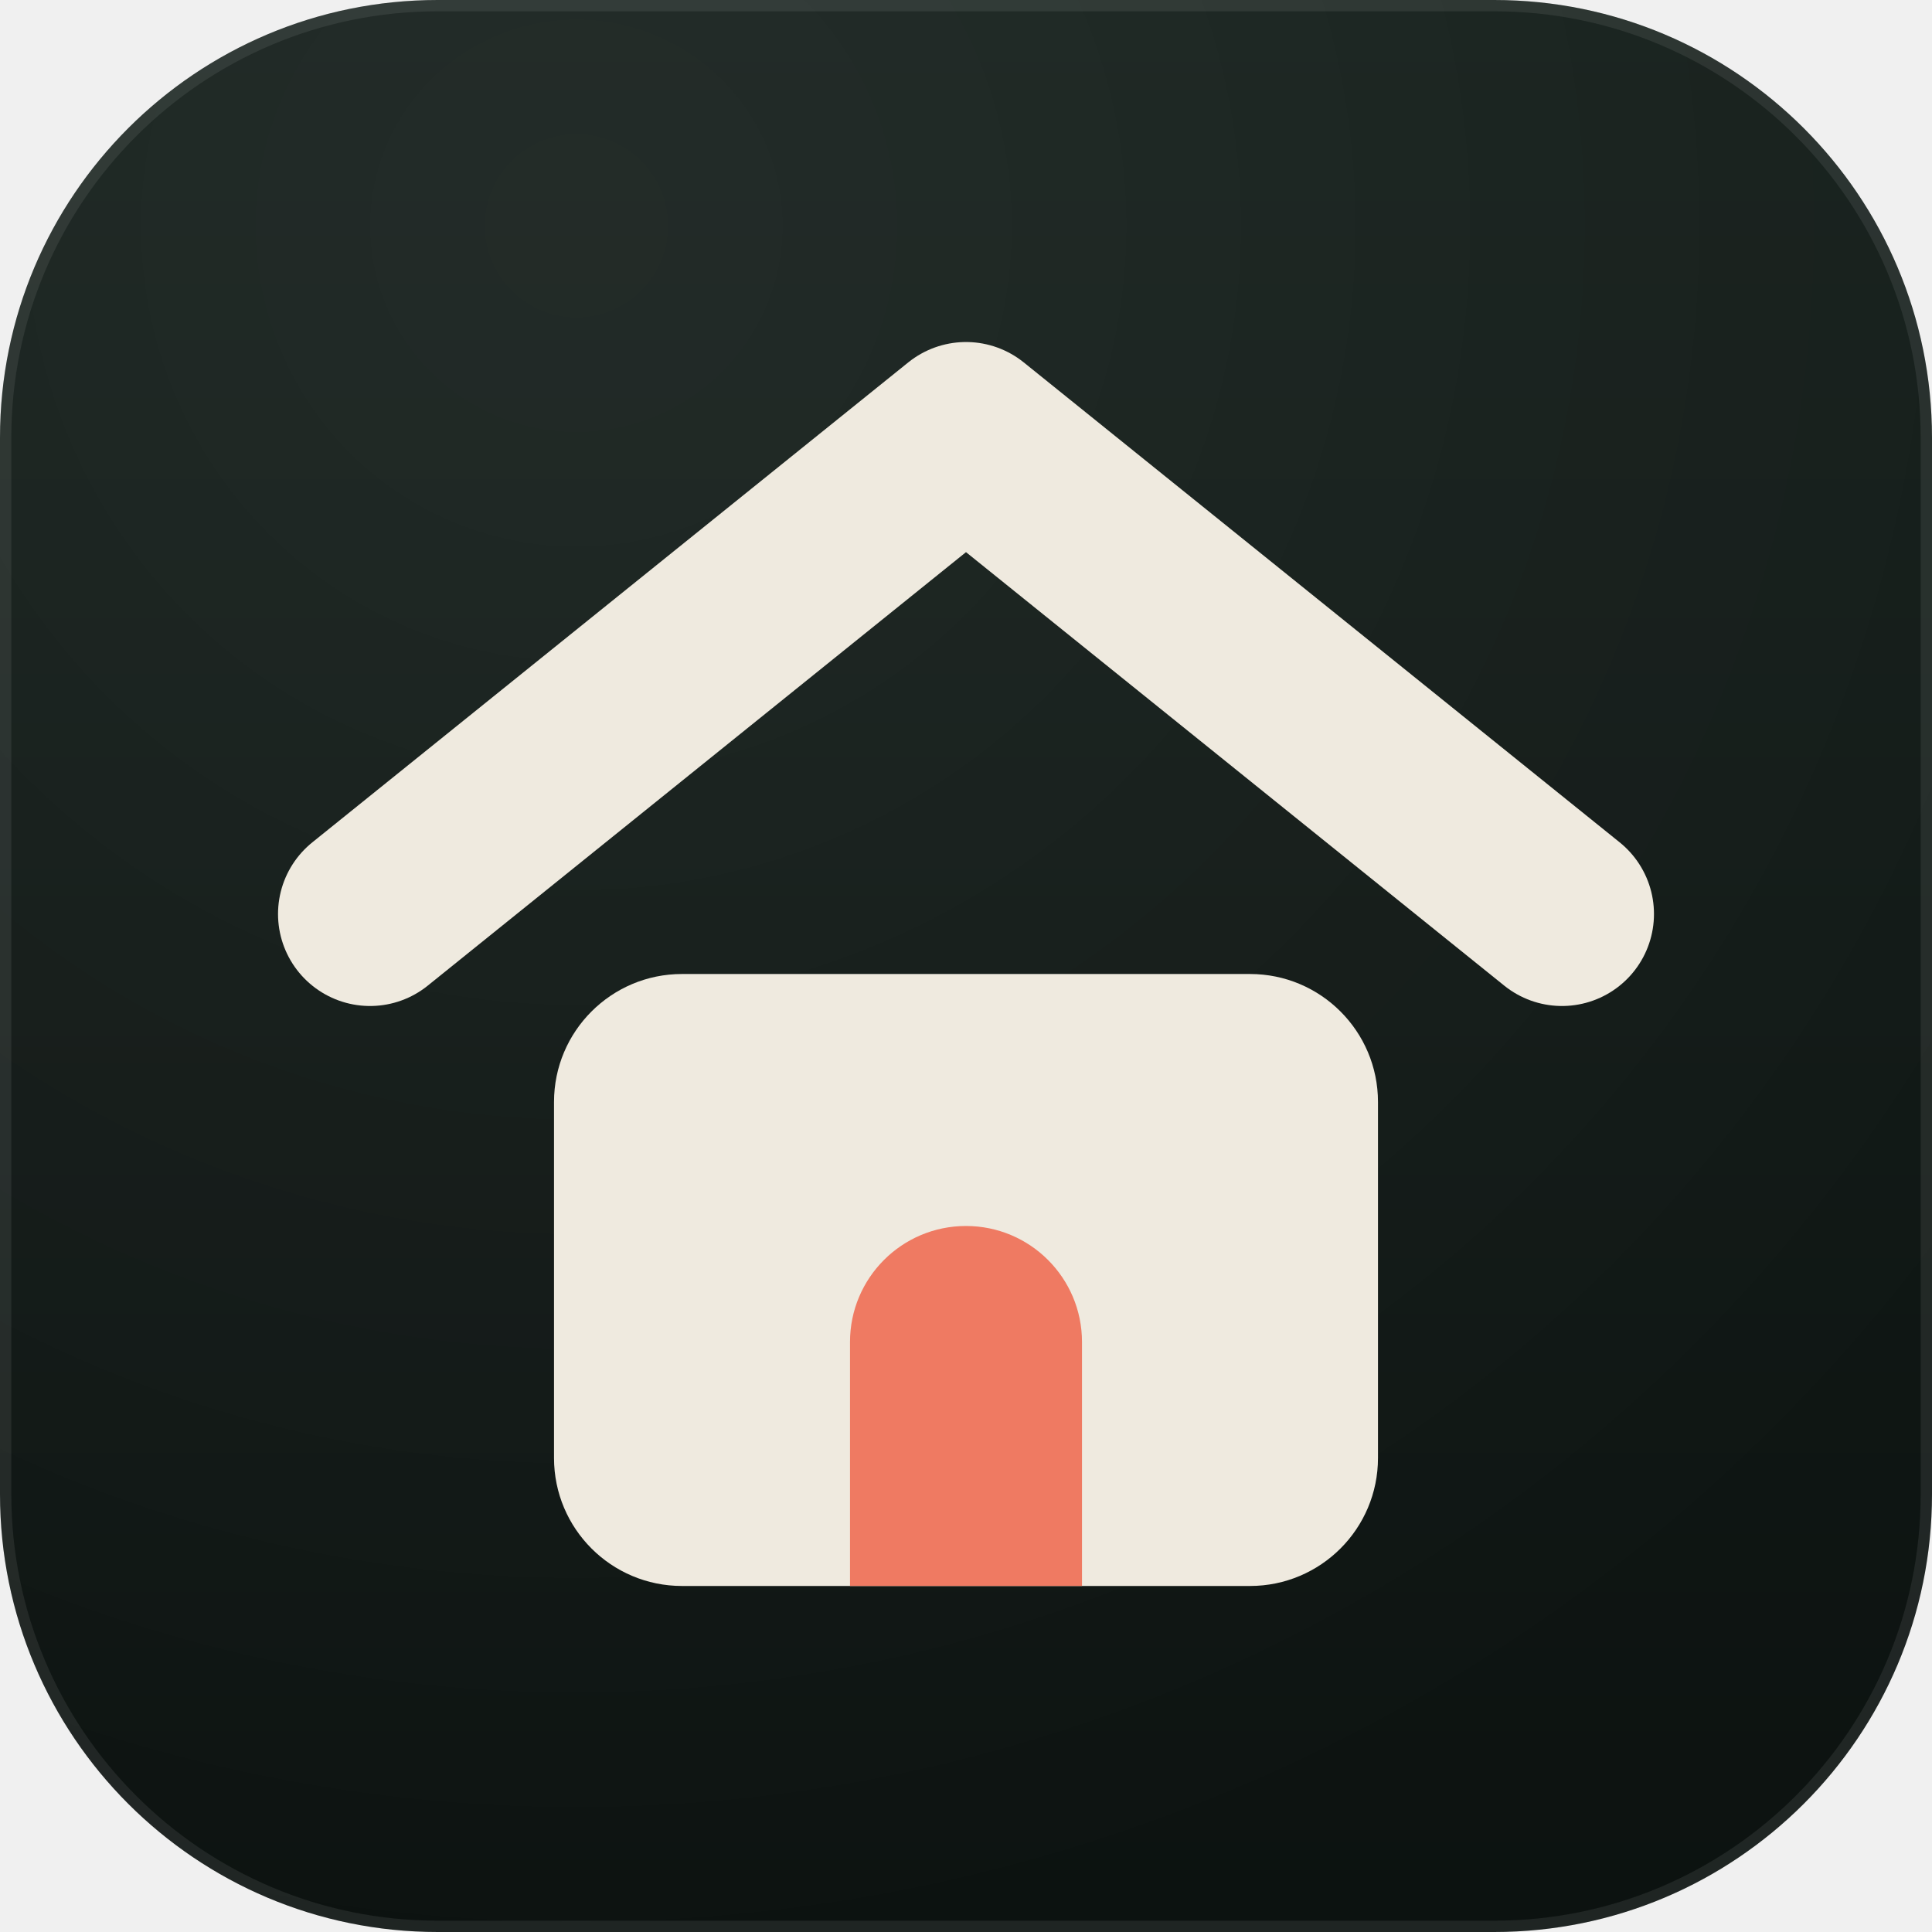
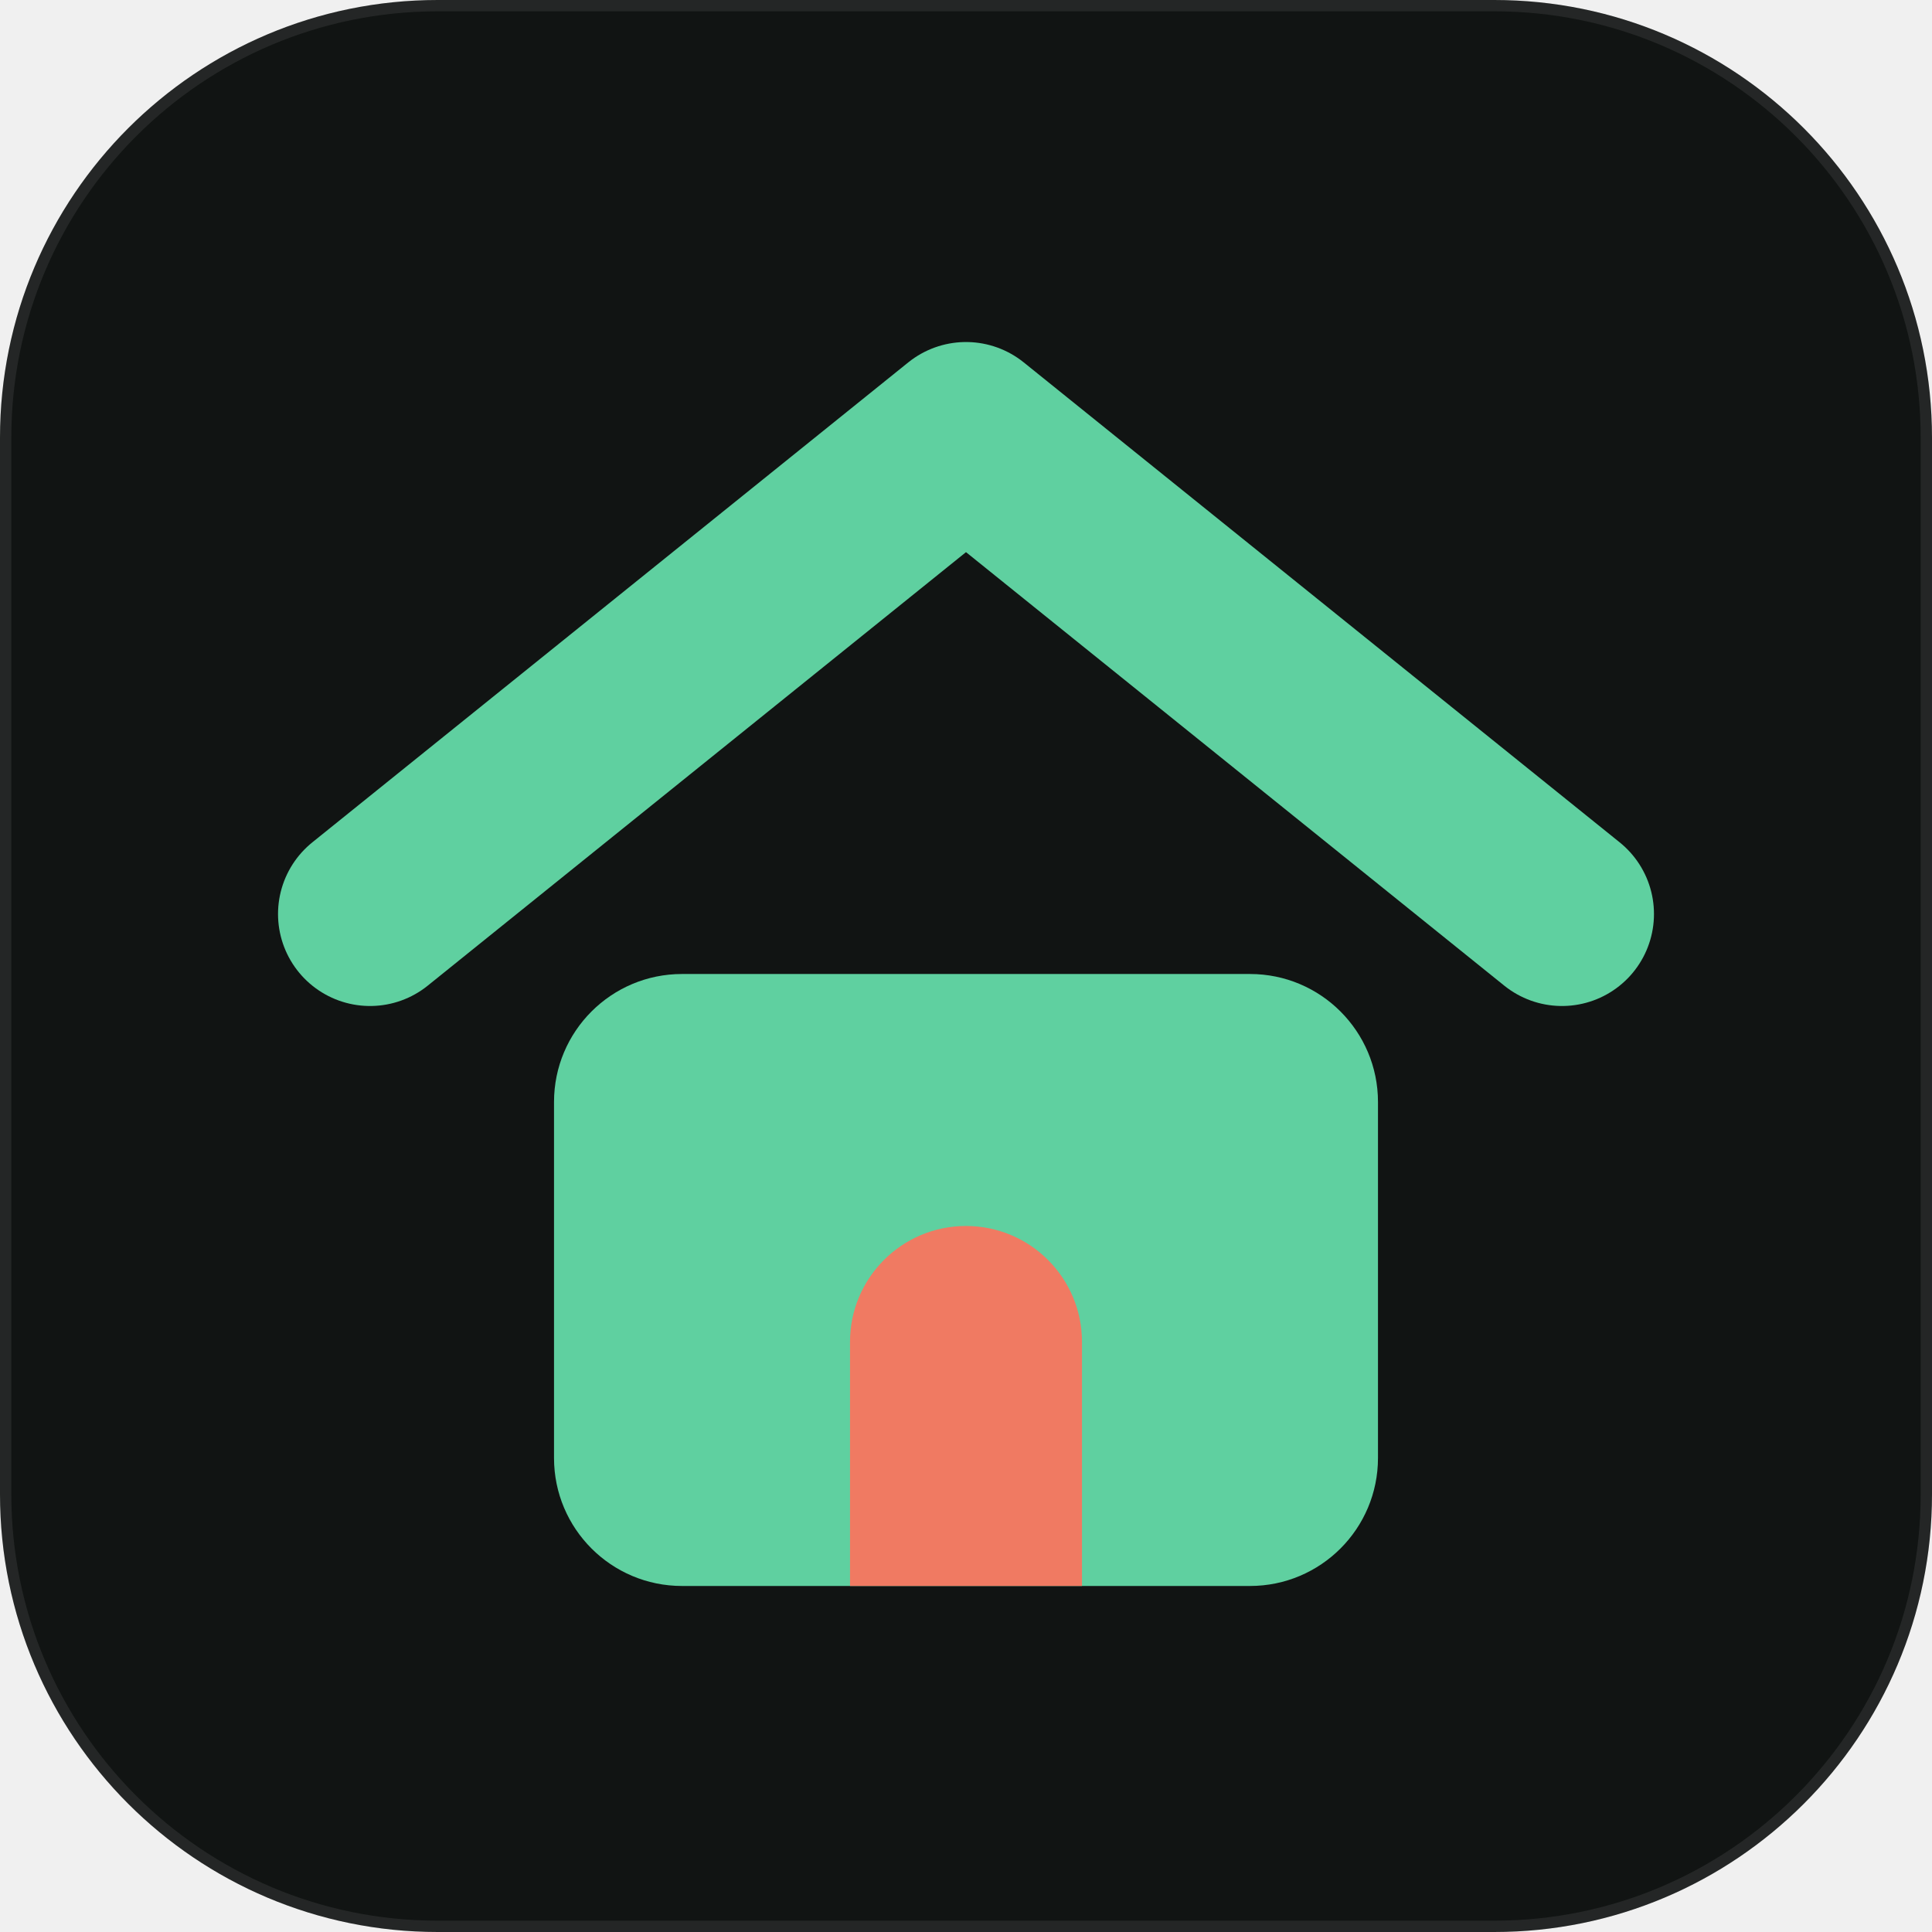
<svg xmlns="http://www.w3.org/2000/svg" viewBox="0 0 1024 1024">
  <defs>
    <linearGradient id="bg-d" x1="0" y1="0" x2="0" y2="1">
-       <stop offset="0" stop-color="#16201c" />
-       <stop offset="1" stop-color="#0c1210" />
+       <stop offset="0" stop-color="#111413" />
+       <stop offset="1" stop-color="#111413" />
    </linearGradient>
    <radialGradient id="glow-d" cx="0.3" cy="0.12" r="0.9">
-       <stop offset="0" stop-color="#ffffff" stop-opacity="0.06" />
+       <stop offset="0" stop-color="#ffffff" stop-opacity="0" />
      <stop offset="1" stop-color="#ffffff" stop-opacity="0" />
    </radialGradient>
  </defs>
  <rect width="1024" height="1024" rx="232" fill="url(#bg-d)" />
  <rect width="1024" height="1024" rx="232" fill="url(#glow-d)" />
  <rect x="3" y="3" width="1018" height="1018" rx="229" fill="none" stroke="#ffffff" stroke-opacity="0.08" stroke-width="6" />
  <g transform="translate(-30.72 -30.72) scale(1.06)">
    <g transform="translate(0 0)">
-       <path d="M214 486 L512 246 L810 486" fill="none" stroke="#efeadf" stroke-width="92" stroke-linecap="round" stroke-linejoin="round" />
-       <rect x="306" y="516" width="412" height="306" rx="64" fill="#efeadf" />
-       <path d="M454 822 V700 a58 58 0 0 1 116 0 V822 Z" fill="#ef7a62" />
+       <path d="M214 486 L512 246 L810 486" fill="none" stroke="#5fd0a0" stroke-width="92" stroke-linecap="round" stroke-linejoin="round" />
+       <rect x="306" y="516" width="412" height="306" rx="64" fill="#5fd0a0" />
+       <path d="M454 822 V700 a58 58 0 0 1 116 0 V822 Z" fill="#f07a62" />
    </g>
  </g>
</svg>
